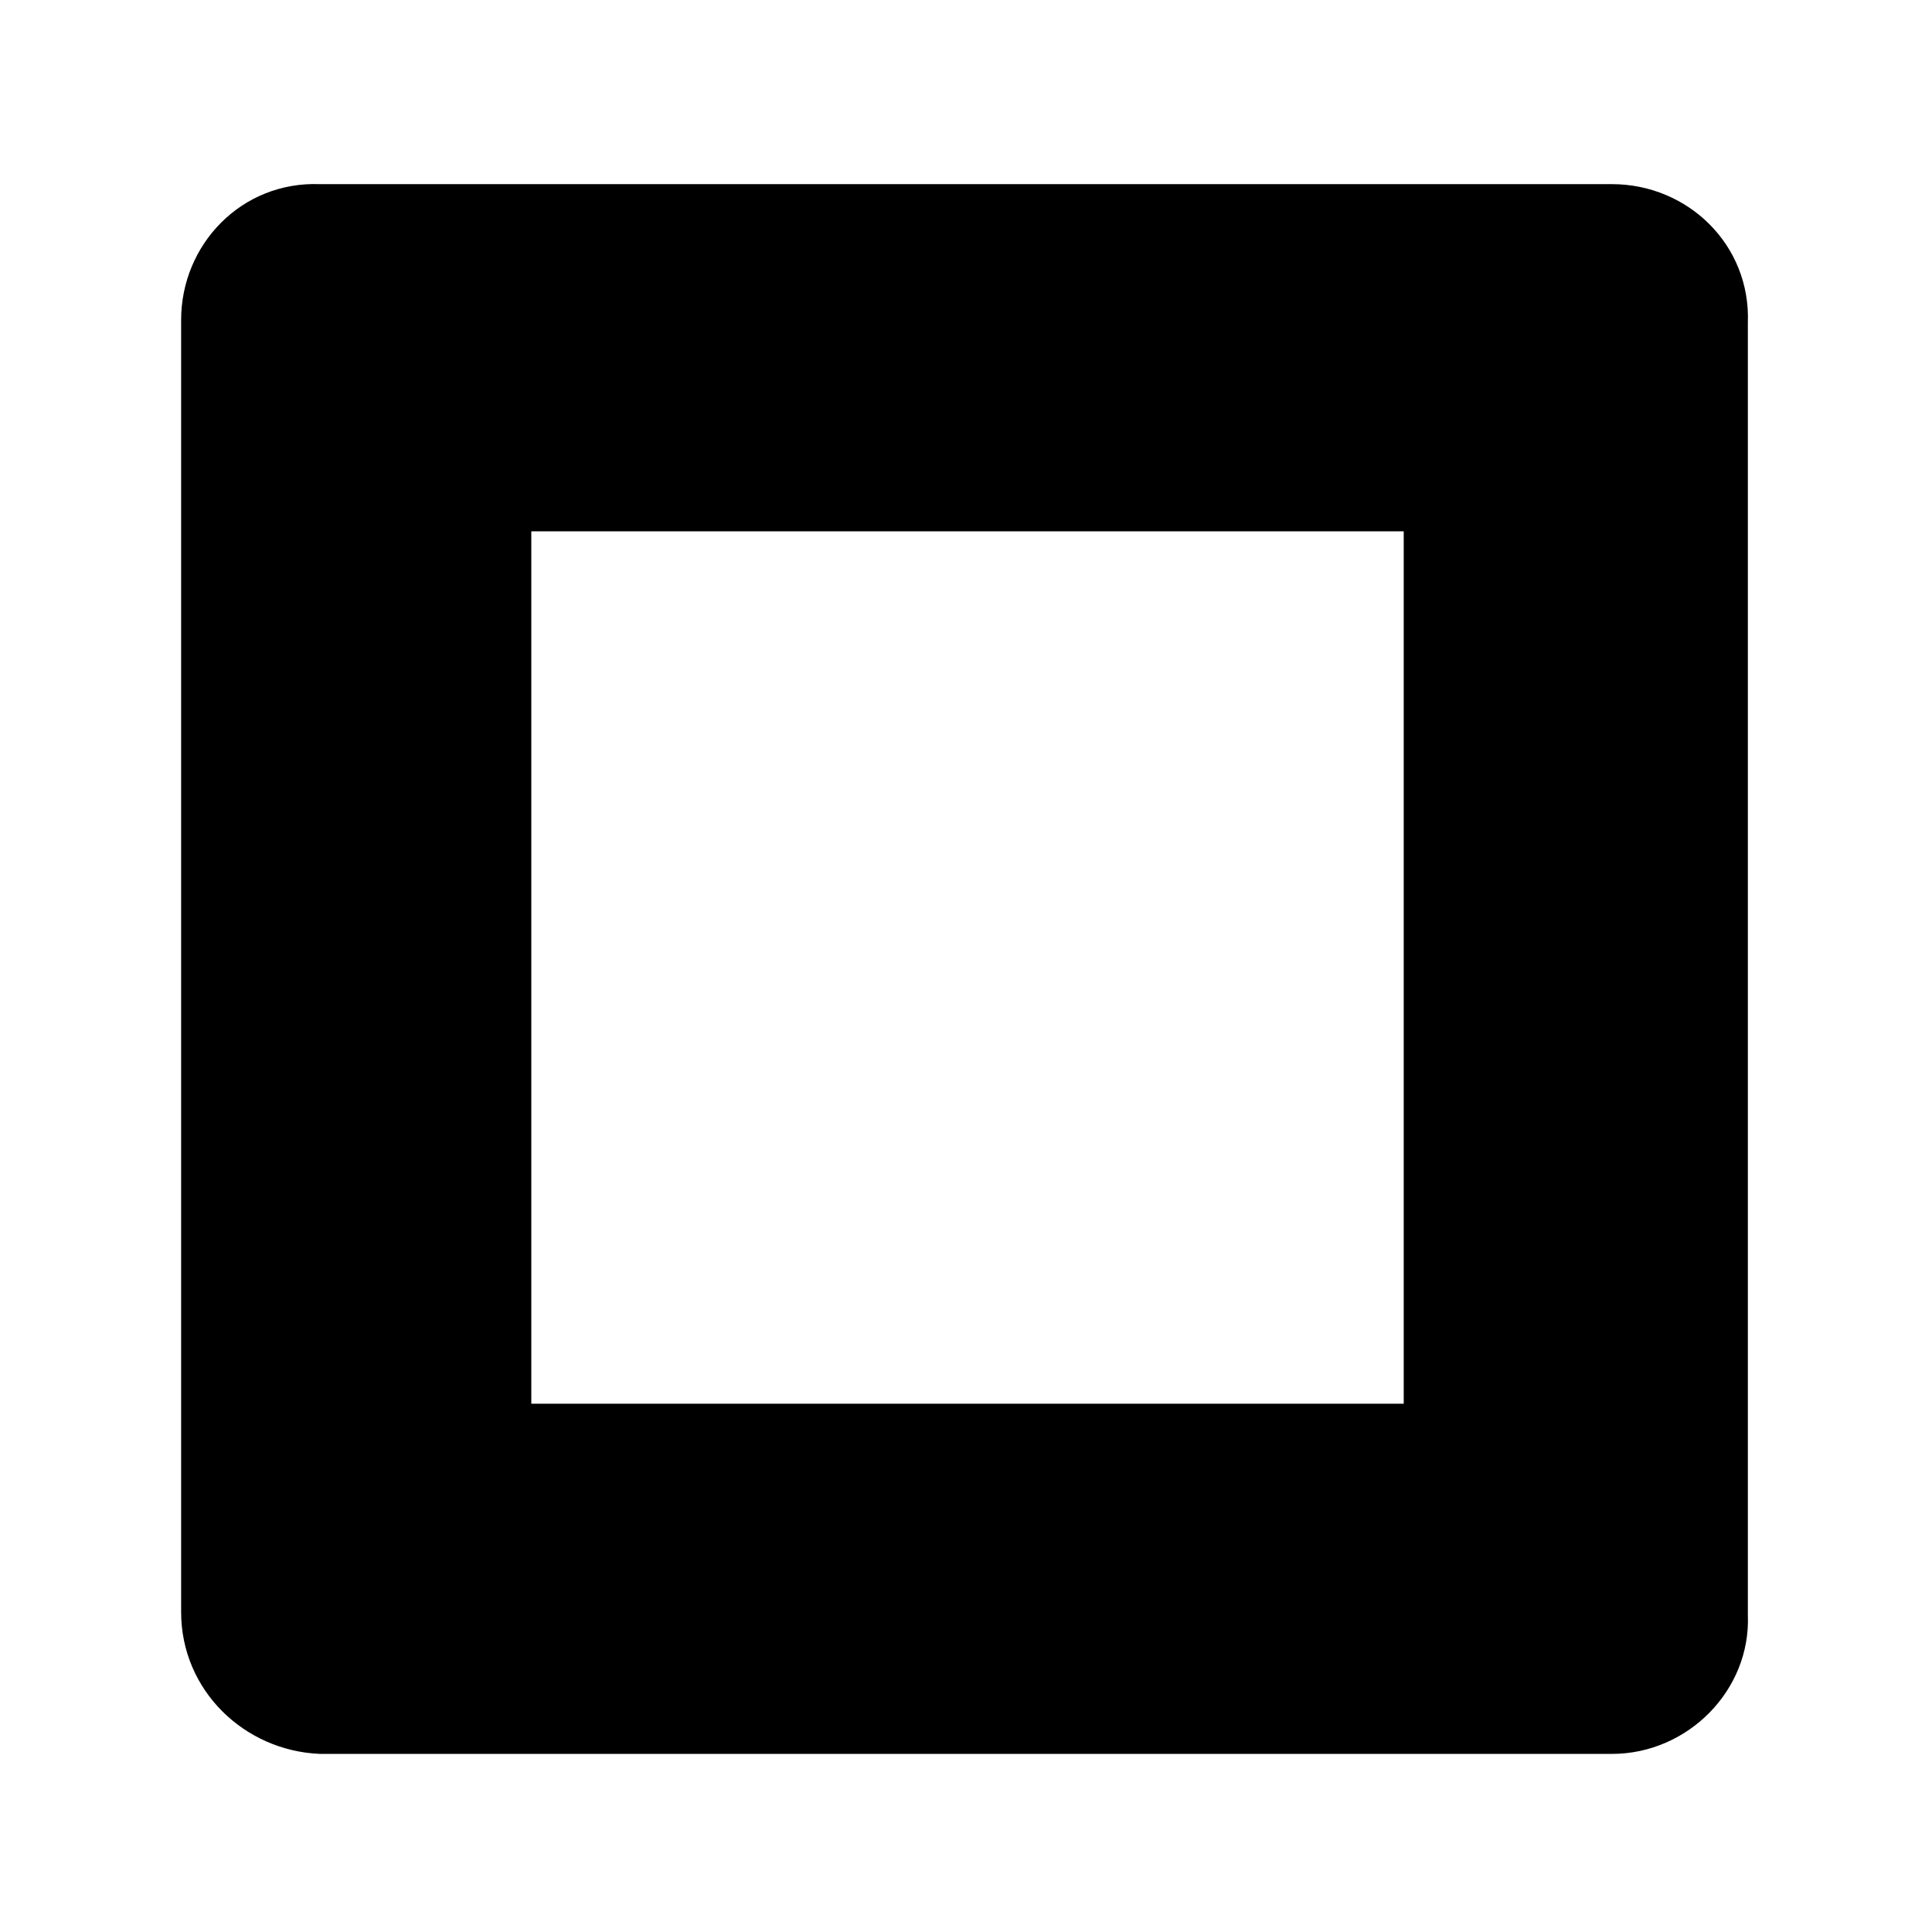
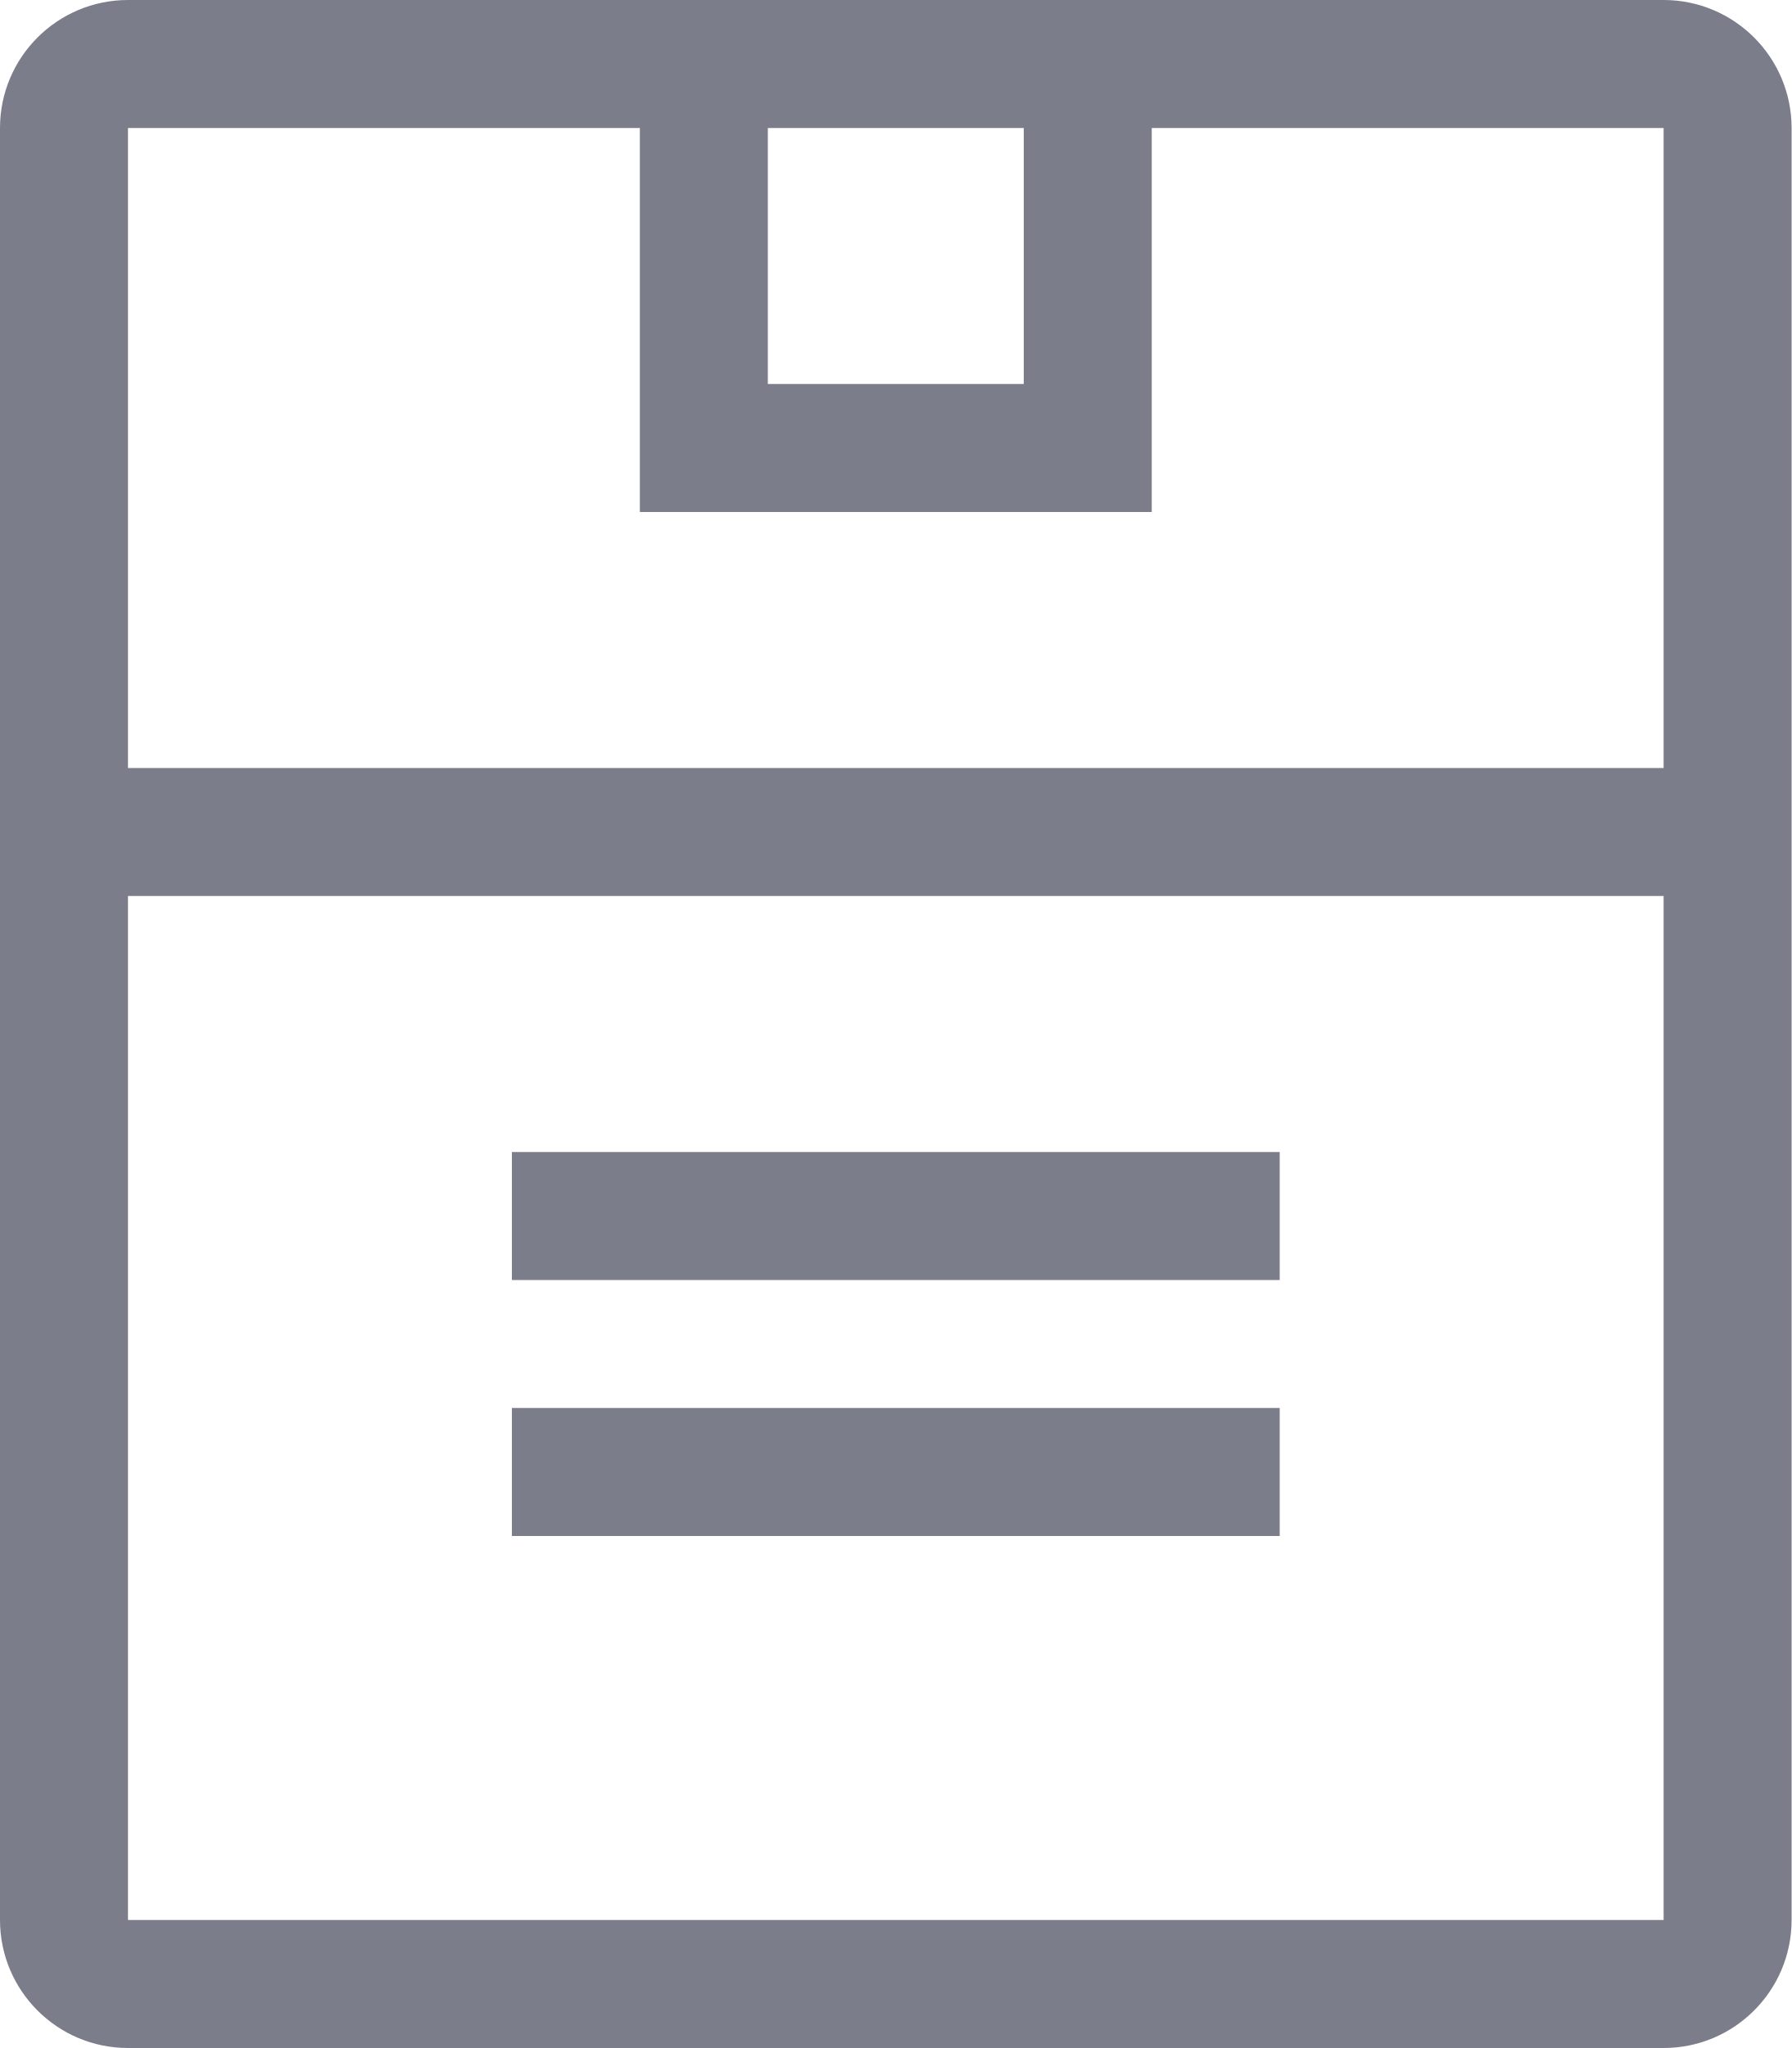
- <svg xmlns="http://www.w3.org/2000/svg" version="1.1" x="0px" y="0px" viewBox="0 0 64 64" style="enable-background:new 0 0 64 64;" xml:space="preserve">
-   <g id="辅助线">
- </g>
-   <g id="小">
-     <g id="圆">
- 	</g>
-     <g>
-       <path d="M53.4,58.1l-42.8,0C8.1,58,6,56,6,53.4l0-42.8c0-2.5,2-4.6,4.6-4.5l42.8,0c2.5,0,4.6,2,4.5,4.6l0,42.8    C58,56,55.9,58.1,53.4,58.1z M17.6,46.5l28.9,0l0-28.9l-28.9,0L17.6,46.5z" />
+ <svg xmlns="http://www.w3.org/2000/svg" width="14px" height="16px" viewBox="0 0 14 16" version="1.1">
+   <g id="蓝盾服务扩展商店" stroke="none" stroke-width="1" fill="none" fill-rule="evenodd">
+     <g id="研发商店" transform="translate(-106, -205)" fill="#7B7D8A" fill-rule="nonzero">
+       <g id="Group-4" transform="translate(69, 88)">
+         <g id="Group-2-Copy-2" transform="translate(19, 105)">
+           <g id="编组-7">
+             <g id="Group-29" transform="translate(16, 11)">
+               <path d="M11,2 L11,5 L7,5 L7,2 L3,2 L3,16 L15,16 L15,2 L11,2 Z M3,1 L15,1 C15.552,1 16,1.448 16,2 L16,16 C16,16.552 15.552,17 15,17 L3,17 C2.448,17 2,16.552 2,16 L2,2 C2,1.448 2.448,1 3,1 Z M8,2 L8,4 L10,4 L10,2 L8,2 Z M6,10 L12,10 L12,11 L6,11 L6,10 Z M6,12 L12,12 L12,13 L6,13 L6,12 Z M3,7 L15,7 L15,8 L3,8 L3,7 Z" id="icon_lsxm" />
+             </g>
+           </g>
+         </g>
+       </g>
    </g>
  </g>
</svg>
